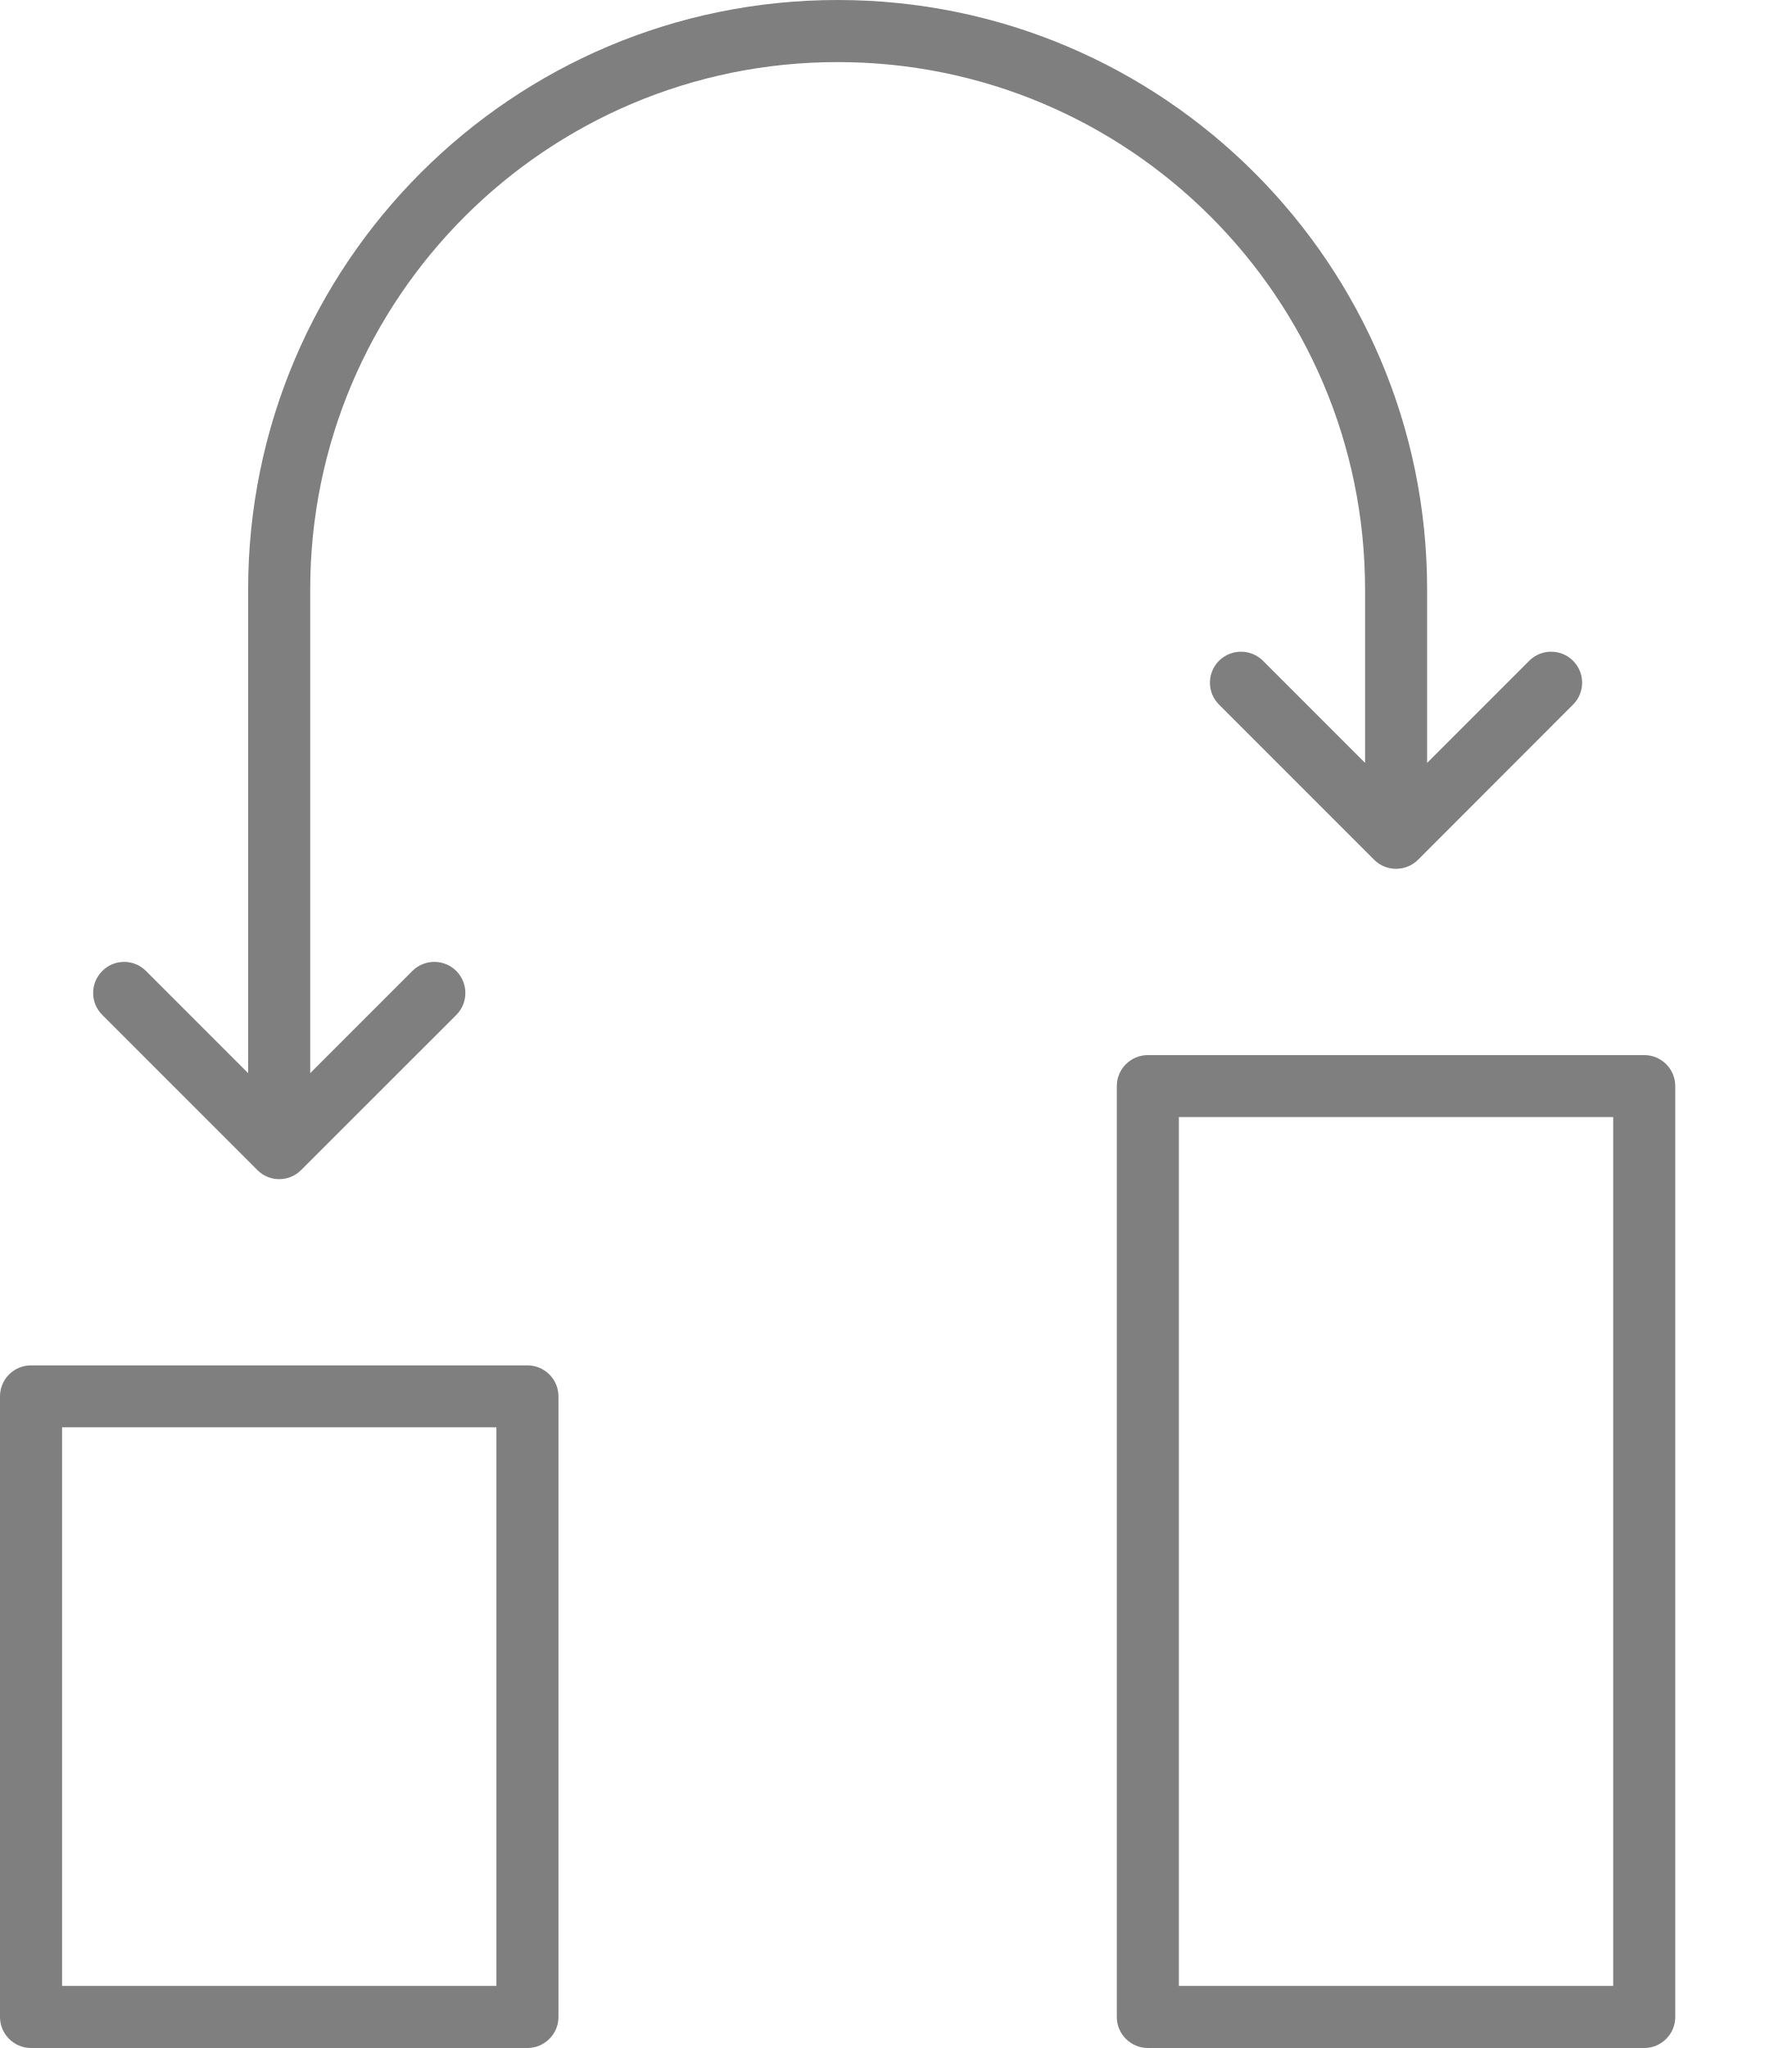
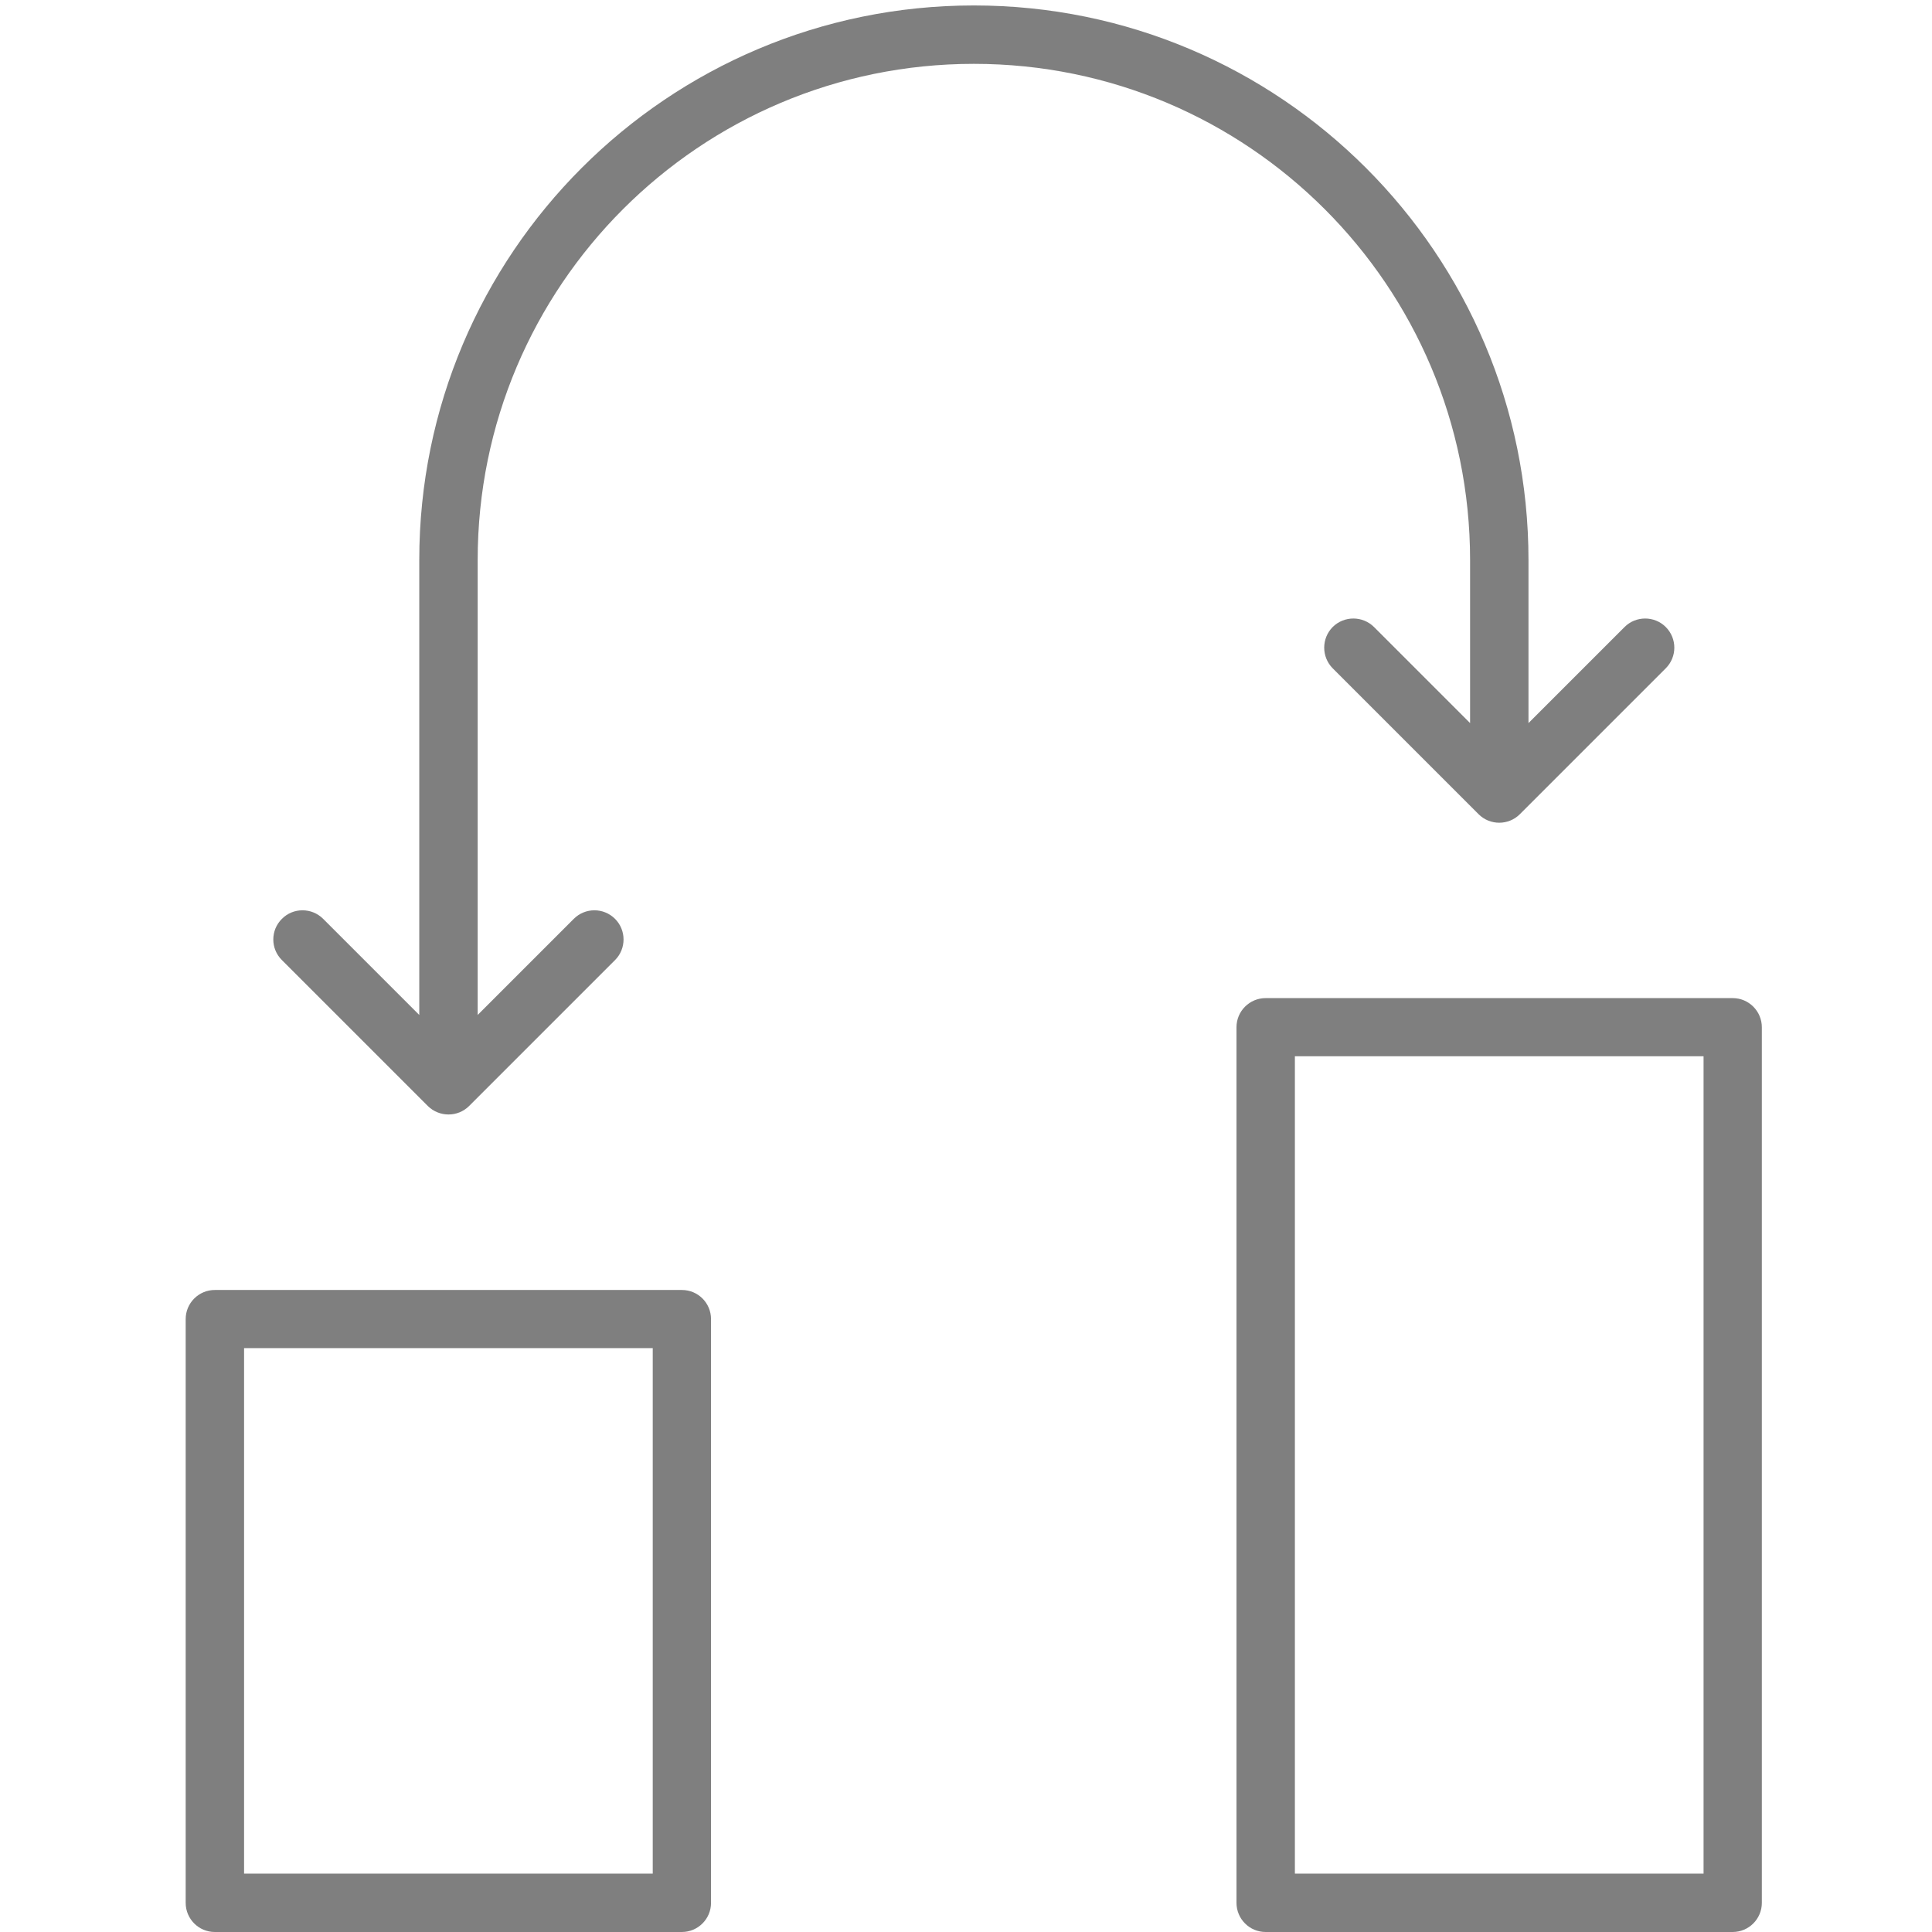
- <svg xmlns="http://www.w3.org/2000/svg" width="14px" height="16px" viewBox="0 0 14 16" version="1.1">
-   <defs />
-   <g id="Wireframes---Desktop" stroke="none" stroke-width="1" fill="none" fill-rule="evenodd" opacity="0.5">
-     <g id="Dash---My-Files---Estate-Planning---Home-Management-(grid---selected)" transform="translate(-702, -418)" fill="#000000">
-       <g id="Group-6" transform="translate(601, 334)">
-         <path d="M113.849,100 L109.97,100 C109.836,100 109.727,99.891 109.727,99.758 L109.727,92.485 C109.727,92.351 109.836,92.243 109.97,92.243 L113.849,92.243 C113.982,92.243 114.091,92.351 114.091,92.485 L114.091,99.758 C114.091,99.891 113.982,100 113.849,100 Z M113.606,99.515 L113.606,92.727 L110.212,92.727 L110.212,99.515 L113.606,99.515 Z M105.121,100 L101.242,100 C101.109,100 101,99.891 101,99.758 L101,94.909 C101,94.775 101.109,94.667 101.242,94.667 L105.121,94.667 C105.255,94.667 105.364,94.775 105.364,94.909 L105.364,99.758 C105.364,99.891 105.255,100 105.121,100 Z M104.879,99.515 L104.879,95.151 L101.485,95.151 L101.485,99.515 L104.879,99.515 Z M102.939,92.384 L102.939,88.606 C102.939,86.063 105.002,84 107.546,84 C110.089,84 112.152,86.063 112.152,88.606 L112.152,89.96 L112.95,89.162 C113.044,89.068 113.198,89.068 113.292,89.162 C113.387,89.257 113.387,89.41 113.292,89.505 L112.081,90.717 C111.986,90.811 111.832,90.811 111.738,90.717 L110.526,89.505 C110.431,89.41 110.431,89.257 110.526,89.162 C110.621,89.068 110.774,89.068 110.869,89.162 L111.667,89.96 L111.667,88.606 C111.667,86.33 109.822,84.485 107.546,84.485 C105.269,84.485 103.424,86.33 103.424,88.606 L103.424,92.384 L104.222,91.586 C104.317,91.491 104.471,91.491 104.566,91.586 C104.66,91.681 104.66,91.834 104.566,91.929 L103.353,93.141 C103.259,93.236 103.105,93.236 103.011,93.141 L101.799,91.929 C101.704,91.834 101.704,91.681 101.799,91.586 C101.893,91.491 102.047,91.491 102.141,91.586 L102.939,92.384 Z" id="Page-1" />
-       </g>
-     </g>
-   </g>
+ <svg xmlns="http://www.w3.org/2000/svg" height="24" viewBox="0 0 24 24" width="24">
+   <path d="m113.849 100h-3.879c-.134 0-.242-.109-.242-.242v-7.272c0-.134.109-.242.242-.242h3.879c.134 0 .242.109.242.242v7.272c0 .134-.109.242-.242.242zm-.242-.485v-6.788h-3.394v6.788zm-8.485.485h-3.879c-.134 0-.242-.109-.242-.242v-4.848c0-.134.109-.242.242-.242h3.879c.134 0 .242.108.242.242v4.848c0 .134-.109.242-.242.242zm-.242-.485v-4.364h-3.394v4.364zm-1.939-7.131v-3.778c0-2.544 2.063-4.606 4.606-4.606s4.606 2.063 4.606 4.606v1.354l.798-.798c.094-.094.248-.094.342 0 .095.095.095.248 0 .343l-1.212 1.212c-.094.094-.248.094-.342 0l-1.212-1.212c-.094-.095-.094-.248 0-.343.095-.094.248-.094.343 0l.798.798v-1.354c0-2.276-1.845-4.121-4.121-4.121s-4.121 1.845-4.121 4.121v3.778l.798-.798c.095-.095.248-.095.343 0 .094.094.094.248 0 .342l-1.212 1.212c-.094.094-.248.094-.343 0l-1.212-1.212c-.095-.094-.095-.248 0-.342.094-.095.248-.095.343 0z" fill-rule="evenodd" opacity=".5" transform="matrix(1.495767 0 0 1.495767 -148.7674 -125.5767)" />
</svg>
